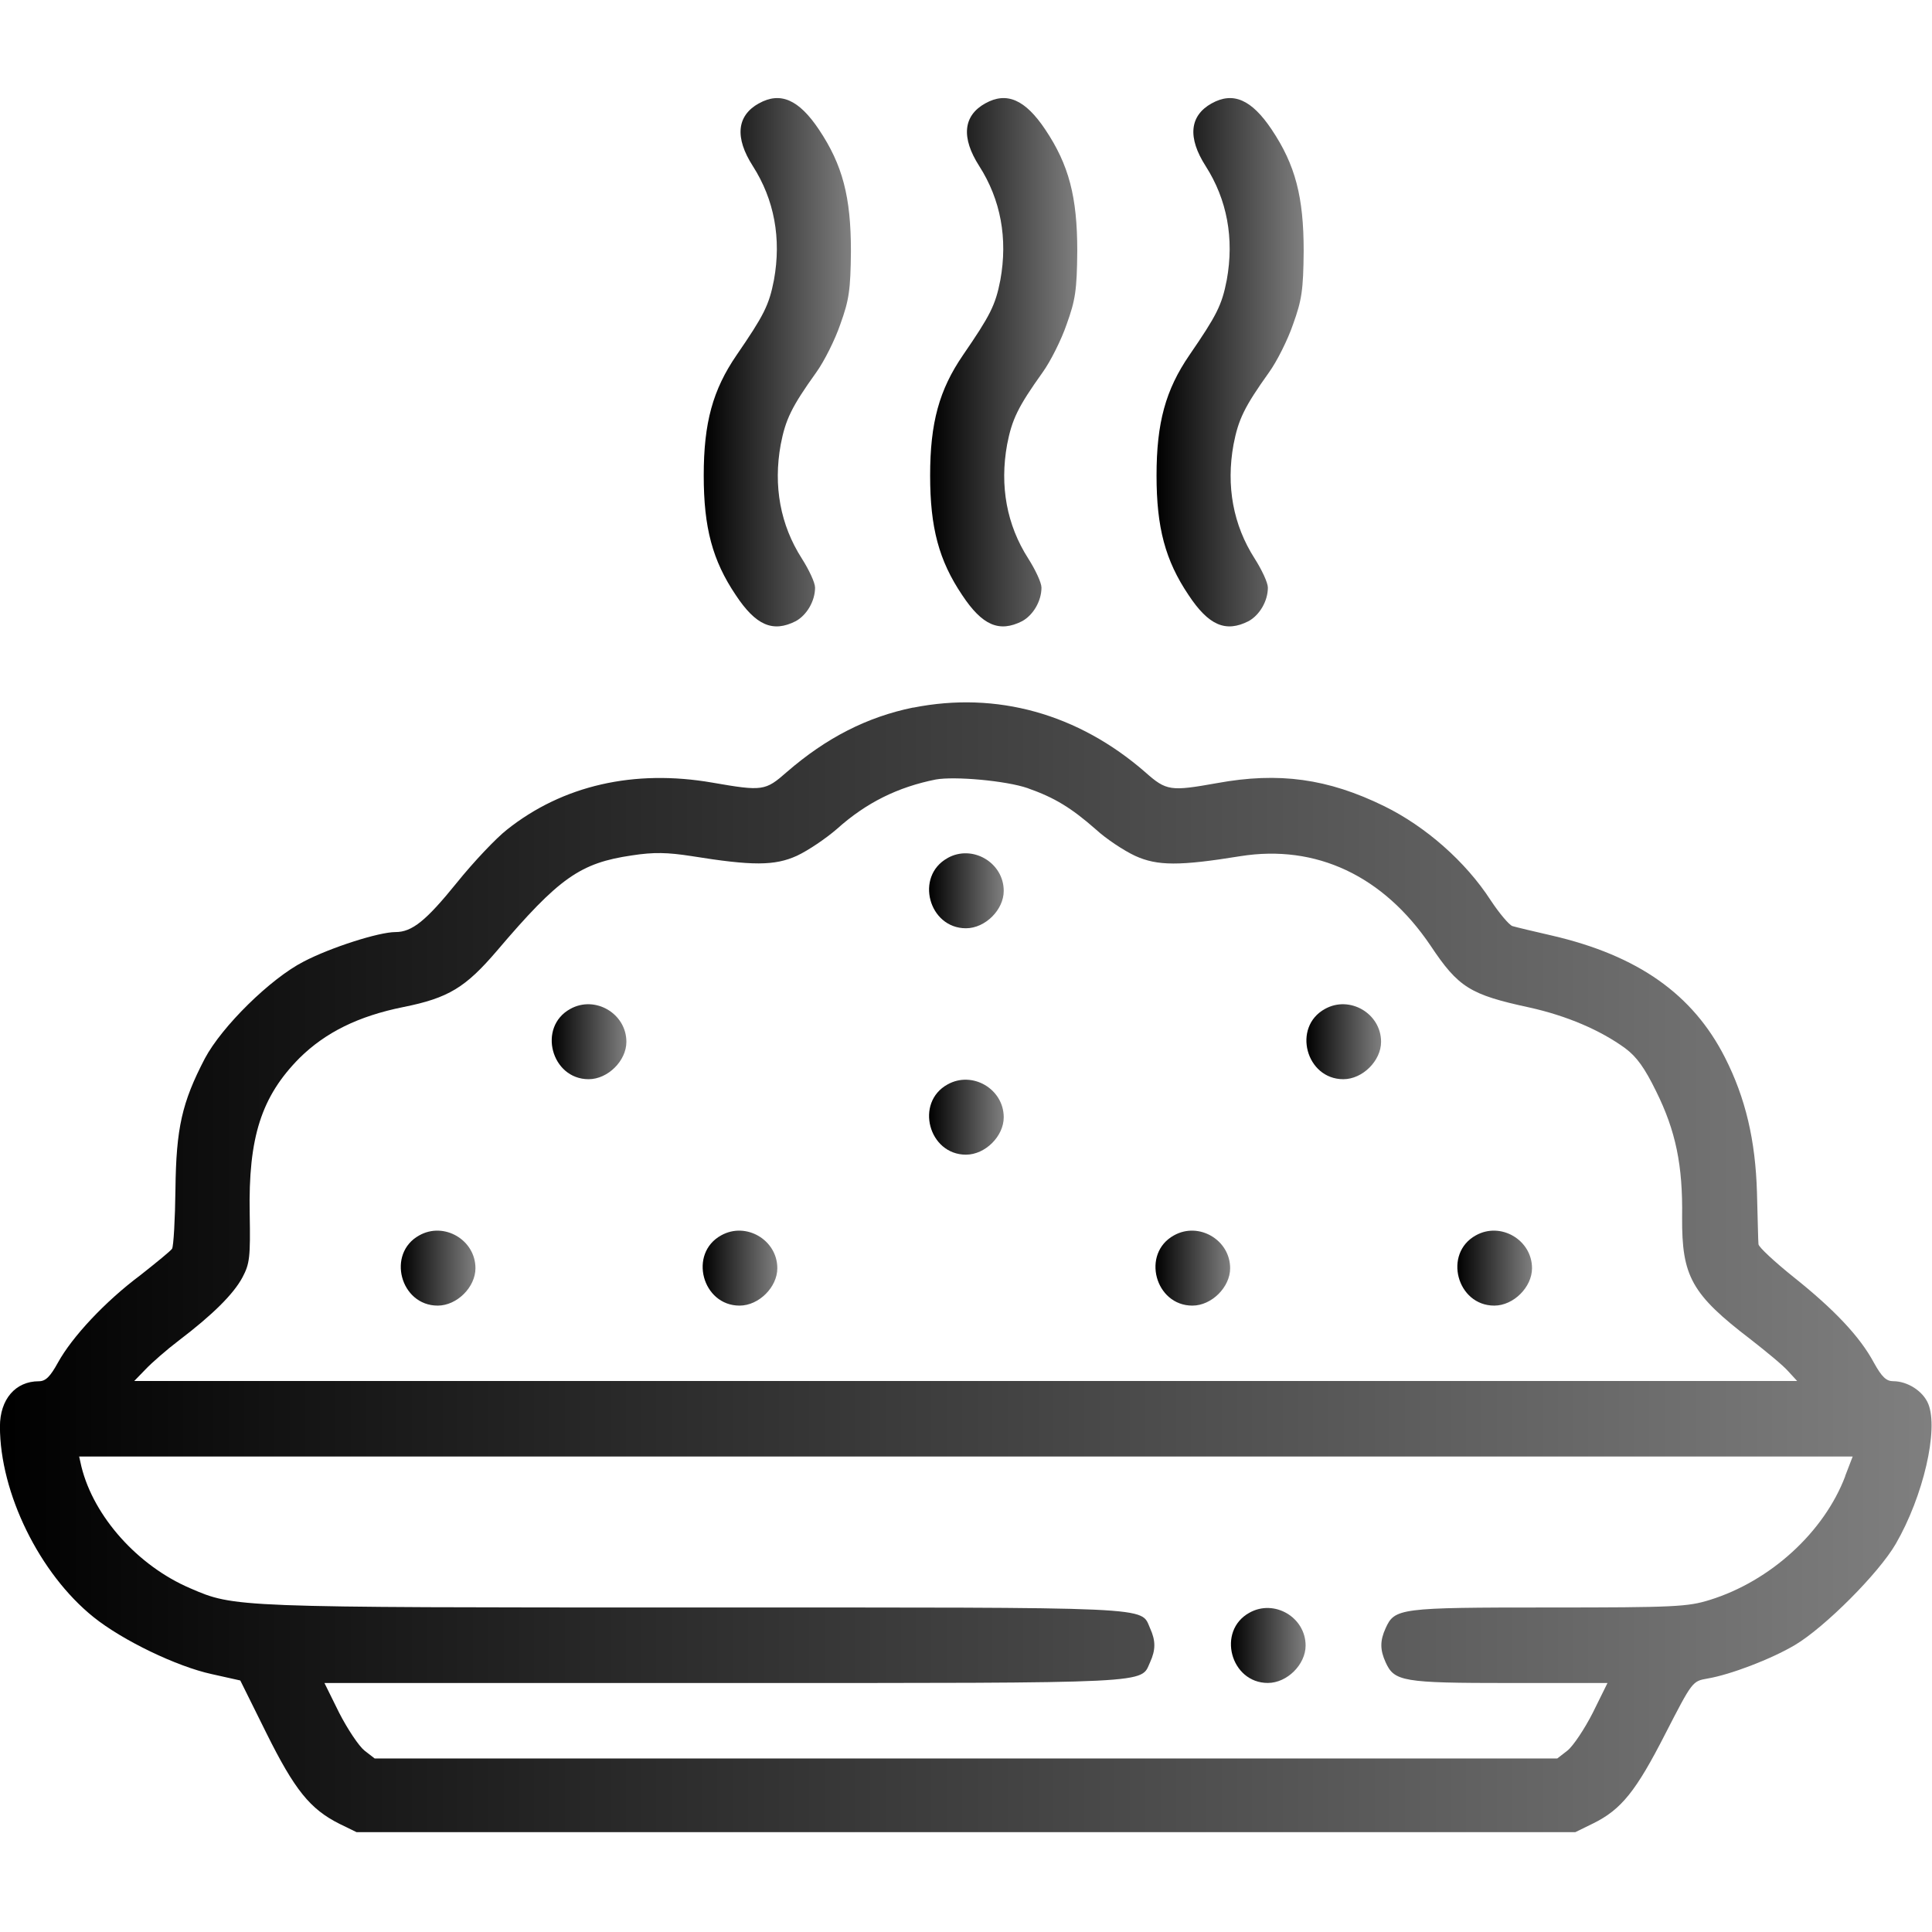
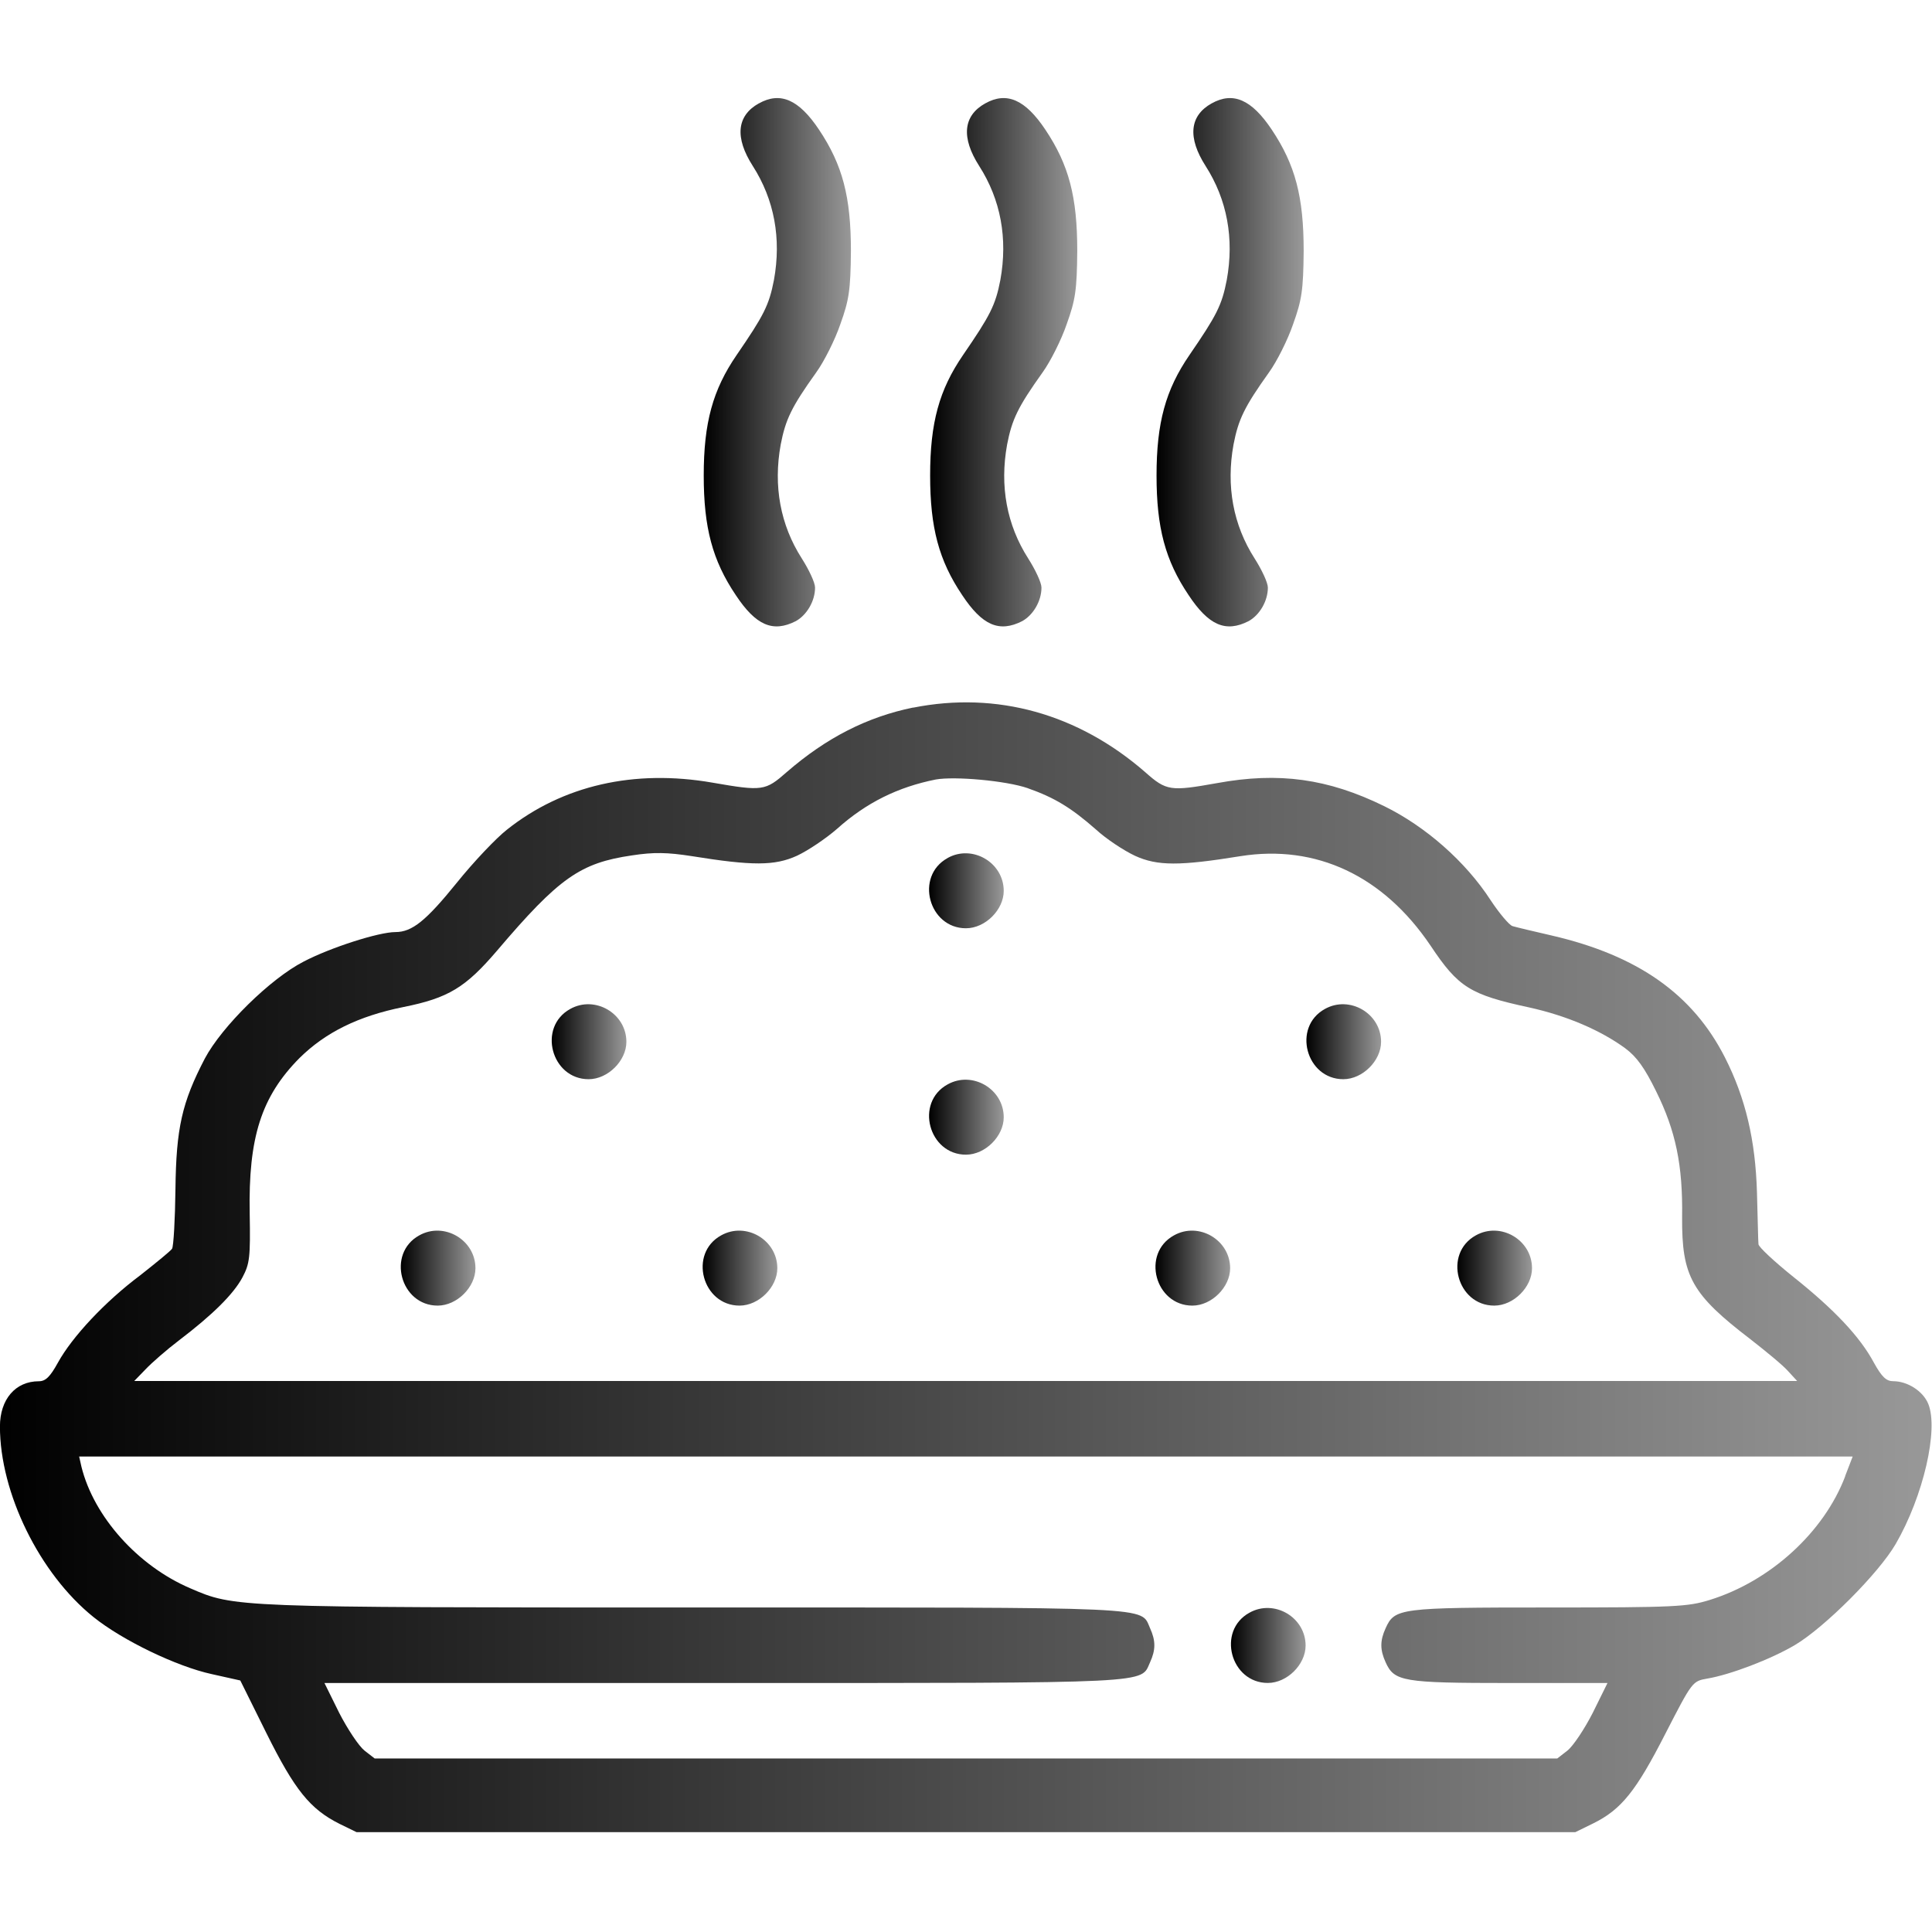
<svg xmlns="http://www.w3.org/2000/svg" version="1.1" width="32" height="32" viewBox="0 0 32 32">
  <linearGradient id="gradient1" x1="100%" y1="0%" x2="0%" y2="0%">
-     <stop offset="0%" style="stop-color: #000000; stop-opacity: .5" />
+     <stop offset="0%" style="stop-color: #000000; stop-opacity: .4" />
    <stop offset="100%" style="stop-color: #0000000; stop-opacity: 1" />
  </linearGradient>
  <path fill="url(#gradient1)" d="M12.569 1.712c-0.369 0.206-0.4 0.569-0.1 1.038 0.356 0.556 0.475 1.2 0.35 1.888-0.081 0.419-0.169 0.588-0.619 1.244-0.394 0.575-0.544 1.119-0.544 1.994 0 0.863 0.144 1.406 0.531 1.981 0.331 0.5 0.613 0.625 0.994 0.431 0.181-0.1 0.319-0.331 0.319-0.556 0-0.081-0.1-0.294-0.219-0.481-0.356-0.556-0.475-1.2-0.35-1.888 0.081-0.419 0.181-0.625 0.588-1.194 0.131-0.181 0.313-0.544 0.4-0.8 0.144-0.4 0.169-0.563 0.175-1.212 0-0.894-0.137-1.425-0.531-2.013-0.331-0.494-0.637-0.631-0.994-0.431z" />
  <path fill="url(#gradient1)" d="M16.319 1.712c-0.369 0.206-0.4 0.569-0.1 1.038 0.356 0.556 0.475 1.2 0.35 1.888-0.081 0.419-0.169 0.588-0.619 1.244-0.394 0.575-0.544 1.119-0.544 1.994 0 0.863 0.144 1.406 0.531 1.981 0.331 0.5 0.612 0.625 0.994 0.431 0.181-0.1 0.319-0.331 0.319-0.556 0-0.081-0.1-0.294-0.219-0.481-0.356-0.556-0.475-1.2-0.35-1.888 0.081-0.419 0.181-0.625 0.587-1.194 0.131-0.181 0.313-0.544 0.4-0.8 0.144-0.4 0.169-0.563 0.175-1.212 0-0.894-0.137-1.425-0.531-2.013-0.331-0.494-0.637-0.631-0.994-0.431z" />
  <path fill="url(#gradient1)" d="M20.069 1.712c-0.369 0.206-0.4 0.569-0.1 1.038 0.356 0.556 0.475 1.2 0.35 1.888-0.081 0.419-0.169 0.588-0.619 1.244-0.394 0.575-0.544 1.119-0.544 1.994 0 0.863 0.144 1.406 0.531 1.981 0.331 0.5 0.613 0.625 0.994 0.431 0.181-0.1 0.319-0.331 0.319-0.556 0-0.081-0.1-0.294-0.219-0.481-0.356-0.556-0.475-1.2-0.35-1.888 0.081-0.419 0.181-0.625 0.587-1.194 0.131-0.181 0.313-0.544 0.4-0.8 0.144-0.4 0.169-0.563 0.175-1.212 0-0.894-0.137-1.425-0.531-2.013-0.331-0.494-0.637-0.631-0.994-0.431z" />
  <path fill="url(#gradient1)" d="M15.125 11.719c-0.762 0.156-1.438 0.5-2.094 1.069-0.356 0.313-0.4 0.319-1.231 0.175-1.294-0.225-2.481 0.044-3.406 0.781-0.175 0.137-0.55 0.531-0.831 0.881-0.506 0.625-0.737 0.813-1.013 0.813s-1.075 0.256-1.519 0.488c-0.55 0.281-1.356 1.075-1.638 1.606-0.381 0.731-0.475 1.156-0.487 2.163-0.006 0.5-0.031 0.944-0.056 0.988-0.025 0.038-0.263 0.231-0.525 0.438-0.594 0.444-1.131 1.025-1.363 1.444-0.131 0.238-0.206 0.313-0.319 0.313-0.388 0-0.644 0.3-0.644 0.75 0 1.1 0.656 2.438 1.55 3.156 0.481 0.387 1.381 0.819 1.956 0.944l0.475 0.106 0.431 0.869c0.469 0.944 0.725 1.262 1.213 1.506l0.281 0.137h20.188l0.294-0.144c0.469-0.231 0.712-0.538 1.194-1.481 0.45-0.875 0.45-0.875 0.7-0.919 0.375-0.063 1.050-0.319 1.45-0.556 0.494-0.294 1.387-1.188 1.669-1.675 0.456-0.788 0.712-1.894 0.538-2.319-0.087-0.212-0.344-0.375-0.581-0.375-0.113 0-0.188-0.069-0.319-0.306-0.231-0.431-0.656-0.881-1.331-1.419-0.319-0.256-0.581-0.5-0.581-0.544-0.006-0.038-0.012-0.425-0.025-0.856-0.025-0.863-0.188-1.563-0.531-2.238-0.531-1.044-1.438-1.688-2.869-2.019-0.3-0.069-0.587-0.137-0.65-0.156-0.056-0.019-0.219-0.213-0.363-0.431-0.413-0.637-1.075-1.219-1.762-1.556-0.931-0.456-1.744-0.569-2.769-0.381-0.769 0.137-0.837 0.131-1.188-0.181-1.113-0.969-2.462-1.344-3.844-1.069zM17.025 13.056c0.444 0.156 0.719 0.325 1.125 0.681 0.169 0.156 0.462 0.35 0.65 0.438 0.369 0.169 0.738 0.169 1.744 0.006 1.256-0.2 2.369 0.325 3.15 1.481 0.462 0.694 0.656 0.813 1.637 1.025 0.619 0.137 1.175 0.375 1.587 0.675 0.194 0.144 0.325 0.331 0.512 0.712 0.325 0.656 0.444 1.225 0.431 2.087-0.006 0.981 0.156 1.275 1.137 2.025 0.256 0.2 0.538 0.431 0.619 0.525l0.15 0.163h-27.544l0.188-0.194c0.1-0.106 0.35-0.325 0.556-0.481 0.55-0.419 0.9-0.762 1.050-1.044 0.119-0.225 0.131-0.331 0.119-1.050-0.025-1.269 0.194-1.944 0.825-2.581 0.431-0.425 0.975-0.694 1.719-0.844 0.75-0.15 1.031-0.325 1.55-0.931 1.031-1.213 1.381-1.456 2.238-1.581 0.363-0.056 0.588-0.050 0.988 0.012 1.006 0.162 1.375 0.162 1.744-0.006 0.188-0.088 0.481-0.287 0.662-0.444 0.488-0.438 1.012-0.694 1.637-0.819 0.313-0.056 1.163 0.019 1.525 0.144zM30.563 24.45c-0.35 0.925-1.238 1.738-2.244 2.050-0.363 0.113-0.575 0.125-2.675 0.125-2.469 0-2.544 0.012-2.694 0.344-0.094 0.206-0.094 0.356 0 0.563 0.144 0.319 0.281 0.344 2.050 0.344h1.625l-0.244 0.494c-0.137 0.269-0.325 0.55-0.419 0.625l-0.169 0.131h-19.587l-0.169-0.131c-0.094-0.075-0.281-0.356-0.419-0.625l-0.244-0.494h6.625c7.206 0 6.887 0.012 7.050-0.344 0.094-0.206 0.094-0.356 0-0.563-0.163-0.363 0.2-0.344-7.55-0.344-7.65 0-7.612 0-8.35-0.319-0.862-0.369-1.594-1.181-1.8-2.012l-0.038-0.169h29.375l-0.125 0.325z" />
  <path fill="url(#gradient1)" d="M15.694 14.213c-0.544 0.3-0.313 1.162 0.306 1.162 0.319 0 0.625-0.306 0.625-0.619 0-0.469-0.519-0.775-0.931-0.544z" />
  <path fill="url(#gradient1)" d="M9.444 16.712c-0.544 0.3-0.313 1.163 0.306 1.163 0.319 0 0.625-0.306 0.625-0.619 0-0.469-0.519-0.775-0.931-0.544z" />
  <path fill="url(#gradient1)" d="M21.944 16.712c-0.544 0.3-0.313 1.163 0.306 1.163 0.319 0 0.625-0.306 0.625-0.619 0-0.469-0.519-0.775-0.931-0.544z" />
  <path fill="url(#gradient1)" d="M15.694 17.962c-0.544 0.3-0.313 1.163 0.306 1.163 0.319 0 0.625-0.306 0.625-0.619 0-0.469-0.519-0.775-0.931-0.544z" />
  <path fill="url(#gradient1)" d="M6.944 20.462c-0.544 0.3-0.313 1.163 0.306 1.163 0.319 0 0.625-0.306 0.625-0.619 0-0.469-0.519-0.775-0.931-0.544z" />
  <path fill="url(#gradient1)" d="M11.944 20.462c-0.544 0.3-0.313 1.163 0.306 1.163 0.319 0 0.625-0.306 0.625-0.619 0-0.469-0.519-0.775-0.931-0.544z" />
  <path fill="url(#gradient1)" d="M19.444 20.462c-0.544 0.3-0.313 1.163 0.306 1.163 0.319 0 0.625-0.306 0.625-0.619 0-0.469-0.519-0.775-0.931-0.544z" />
  <path fill="url(#gradient1)" d="M24.444 20.462c-0.544 0.3-0.313 1.163 0.306 1.163 0.319 0 0.625-0.306 0.625-0.619 0-0.469-0.519-0.775-0.931-0.544z" />
  <path fill="url(#gradient1)" d="M20.694 26.712c-0.544 0.3-0.313 1.163 0.306 1.163 0.319 0 0.625-0.306 0.625-0.619 0-0.469-0.519-0.775-0.931-0.544z" />
</svg>
